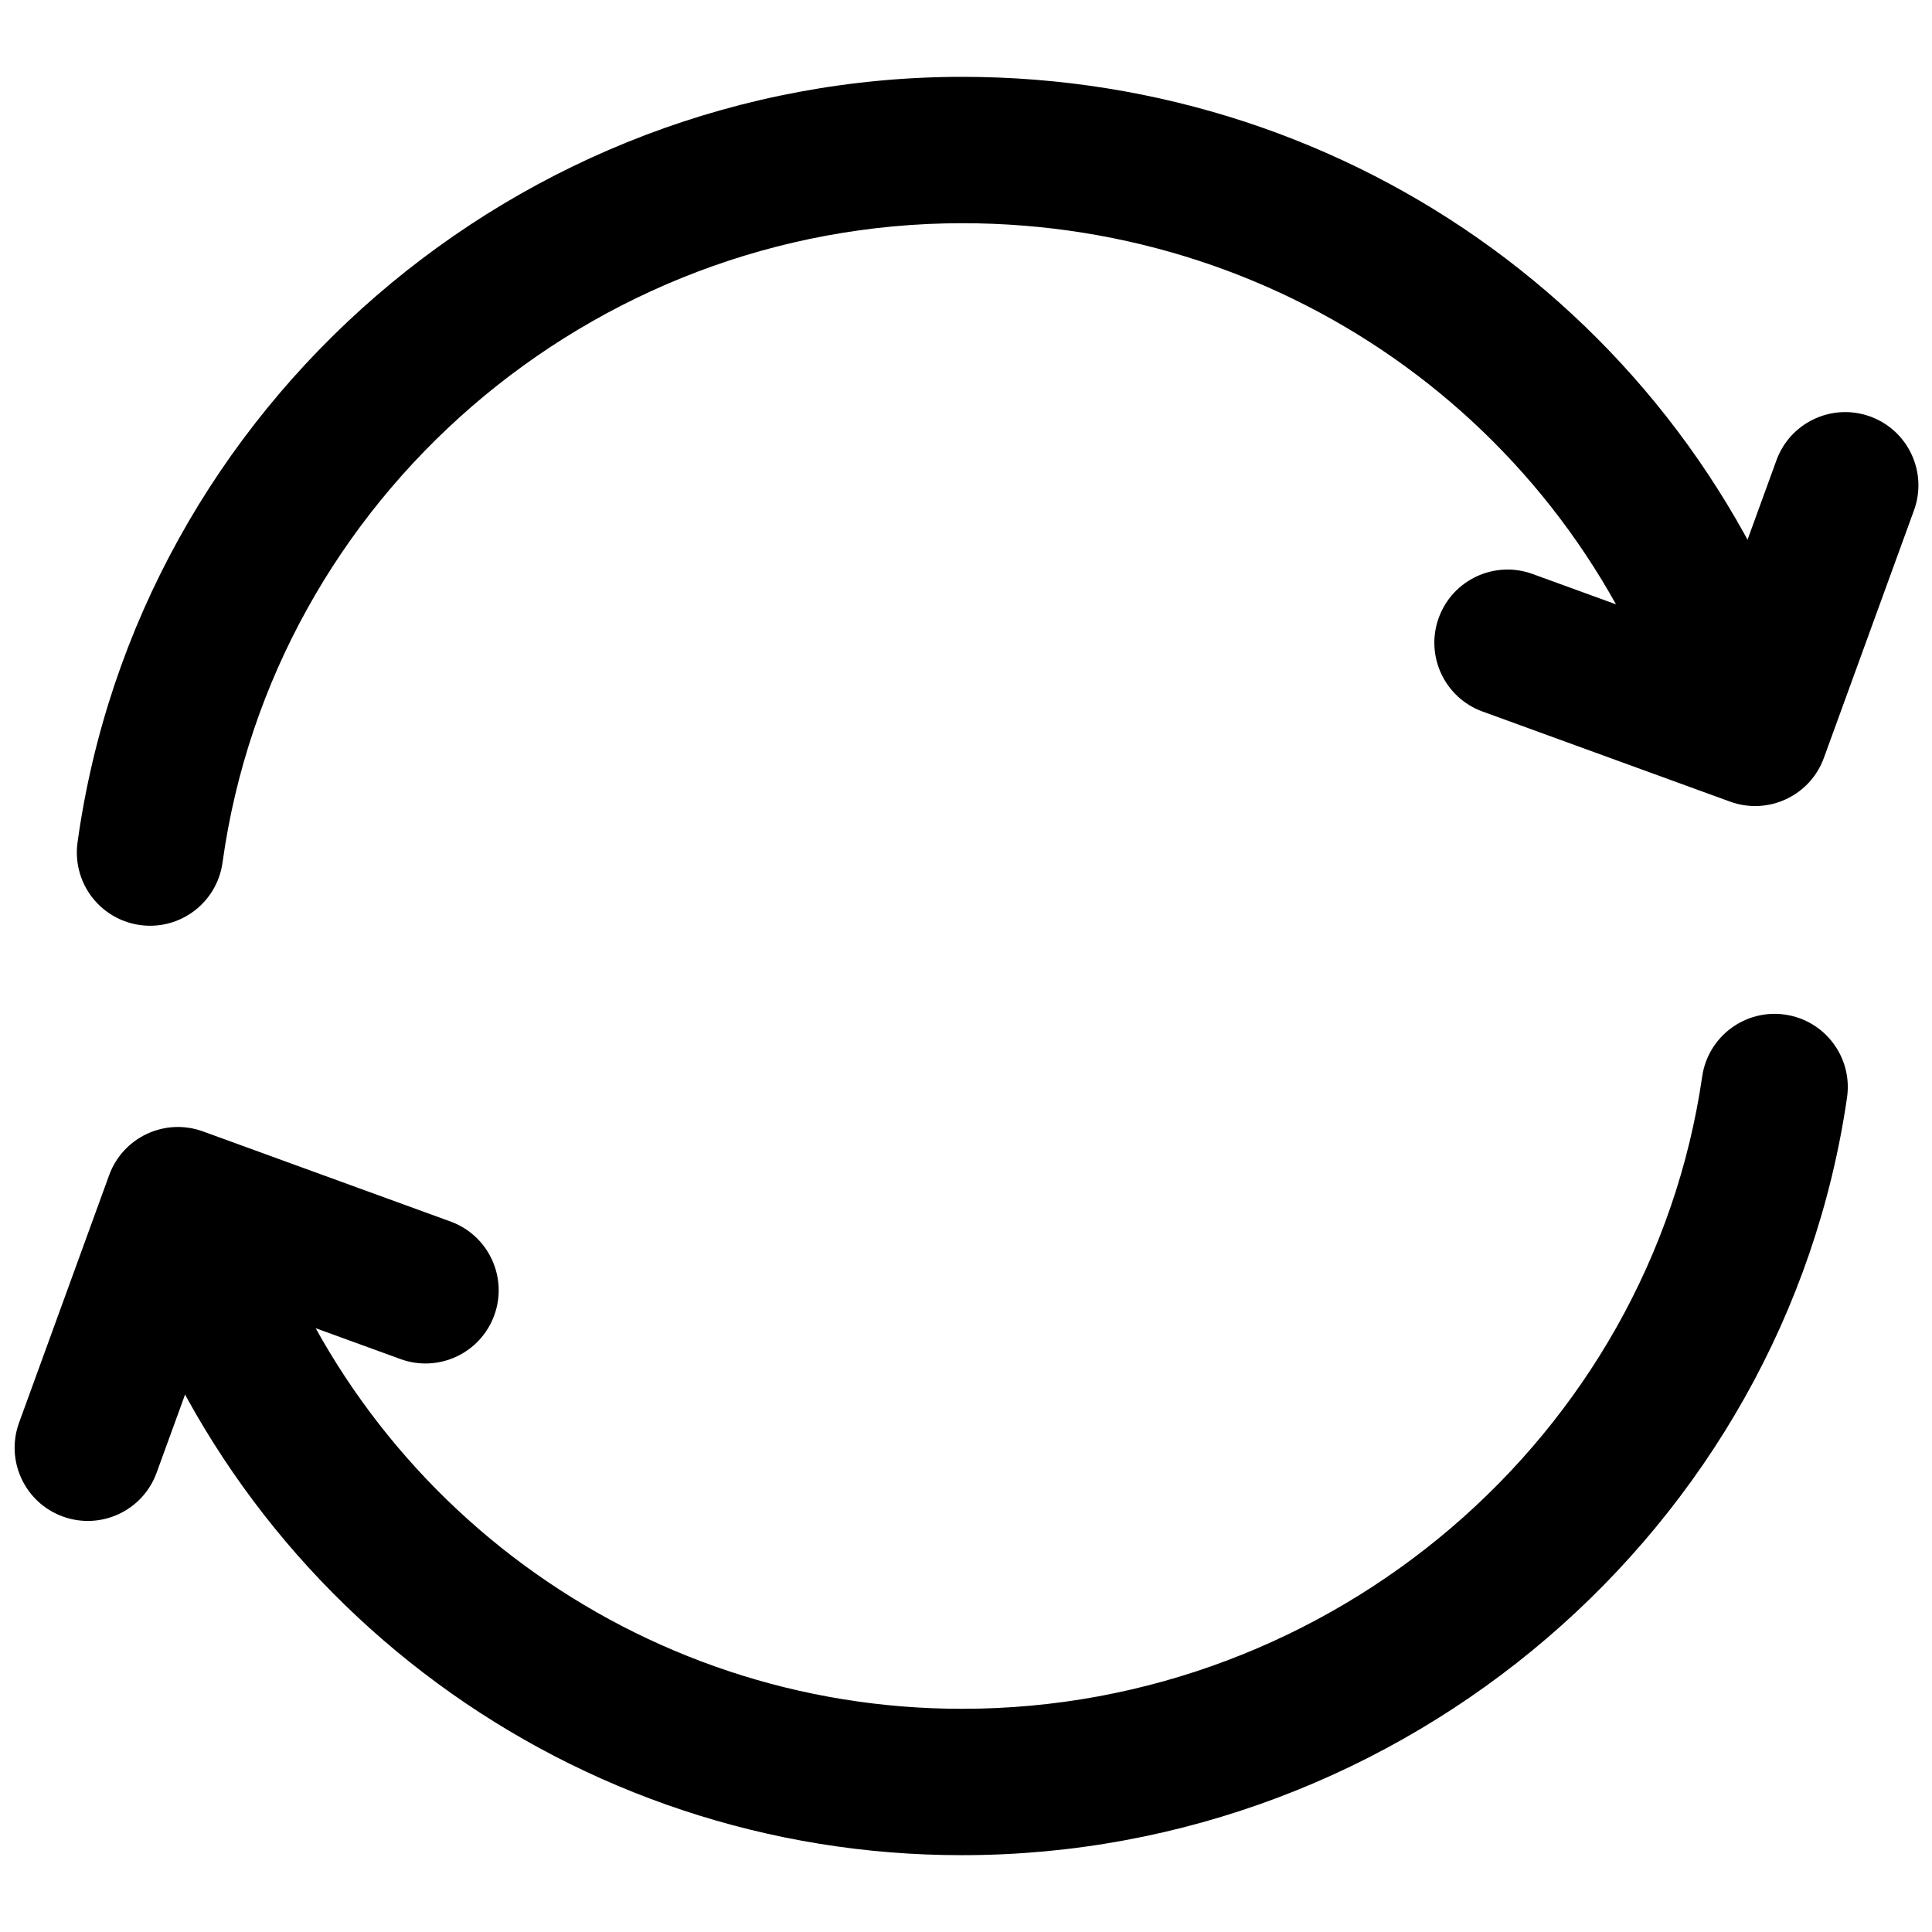
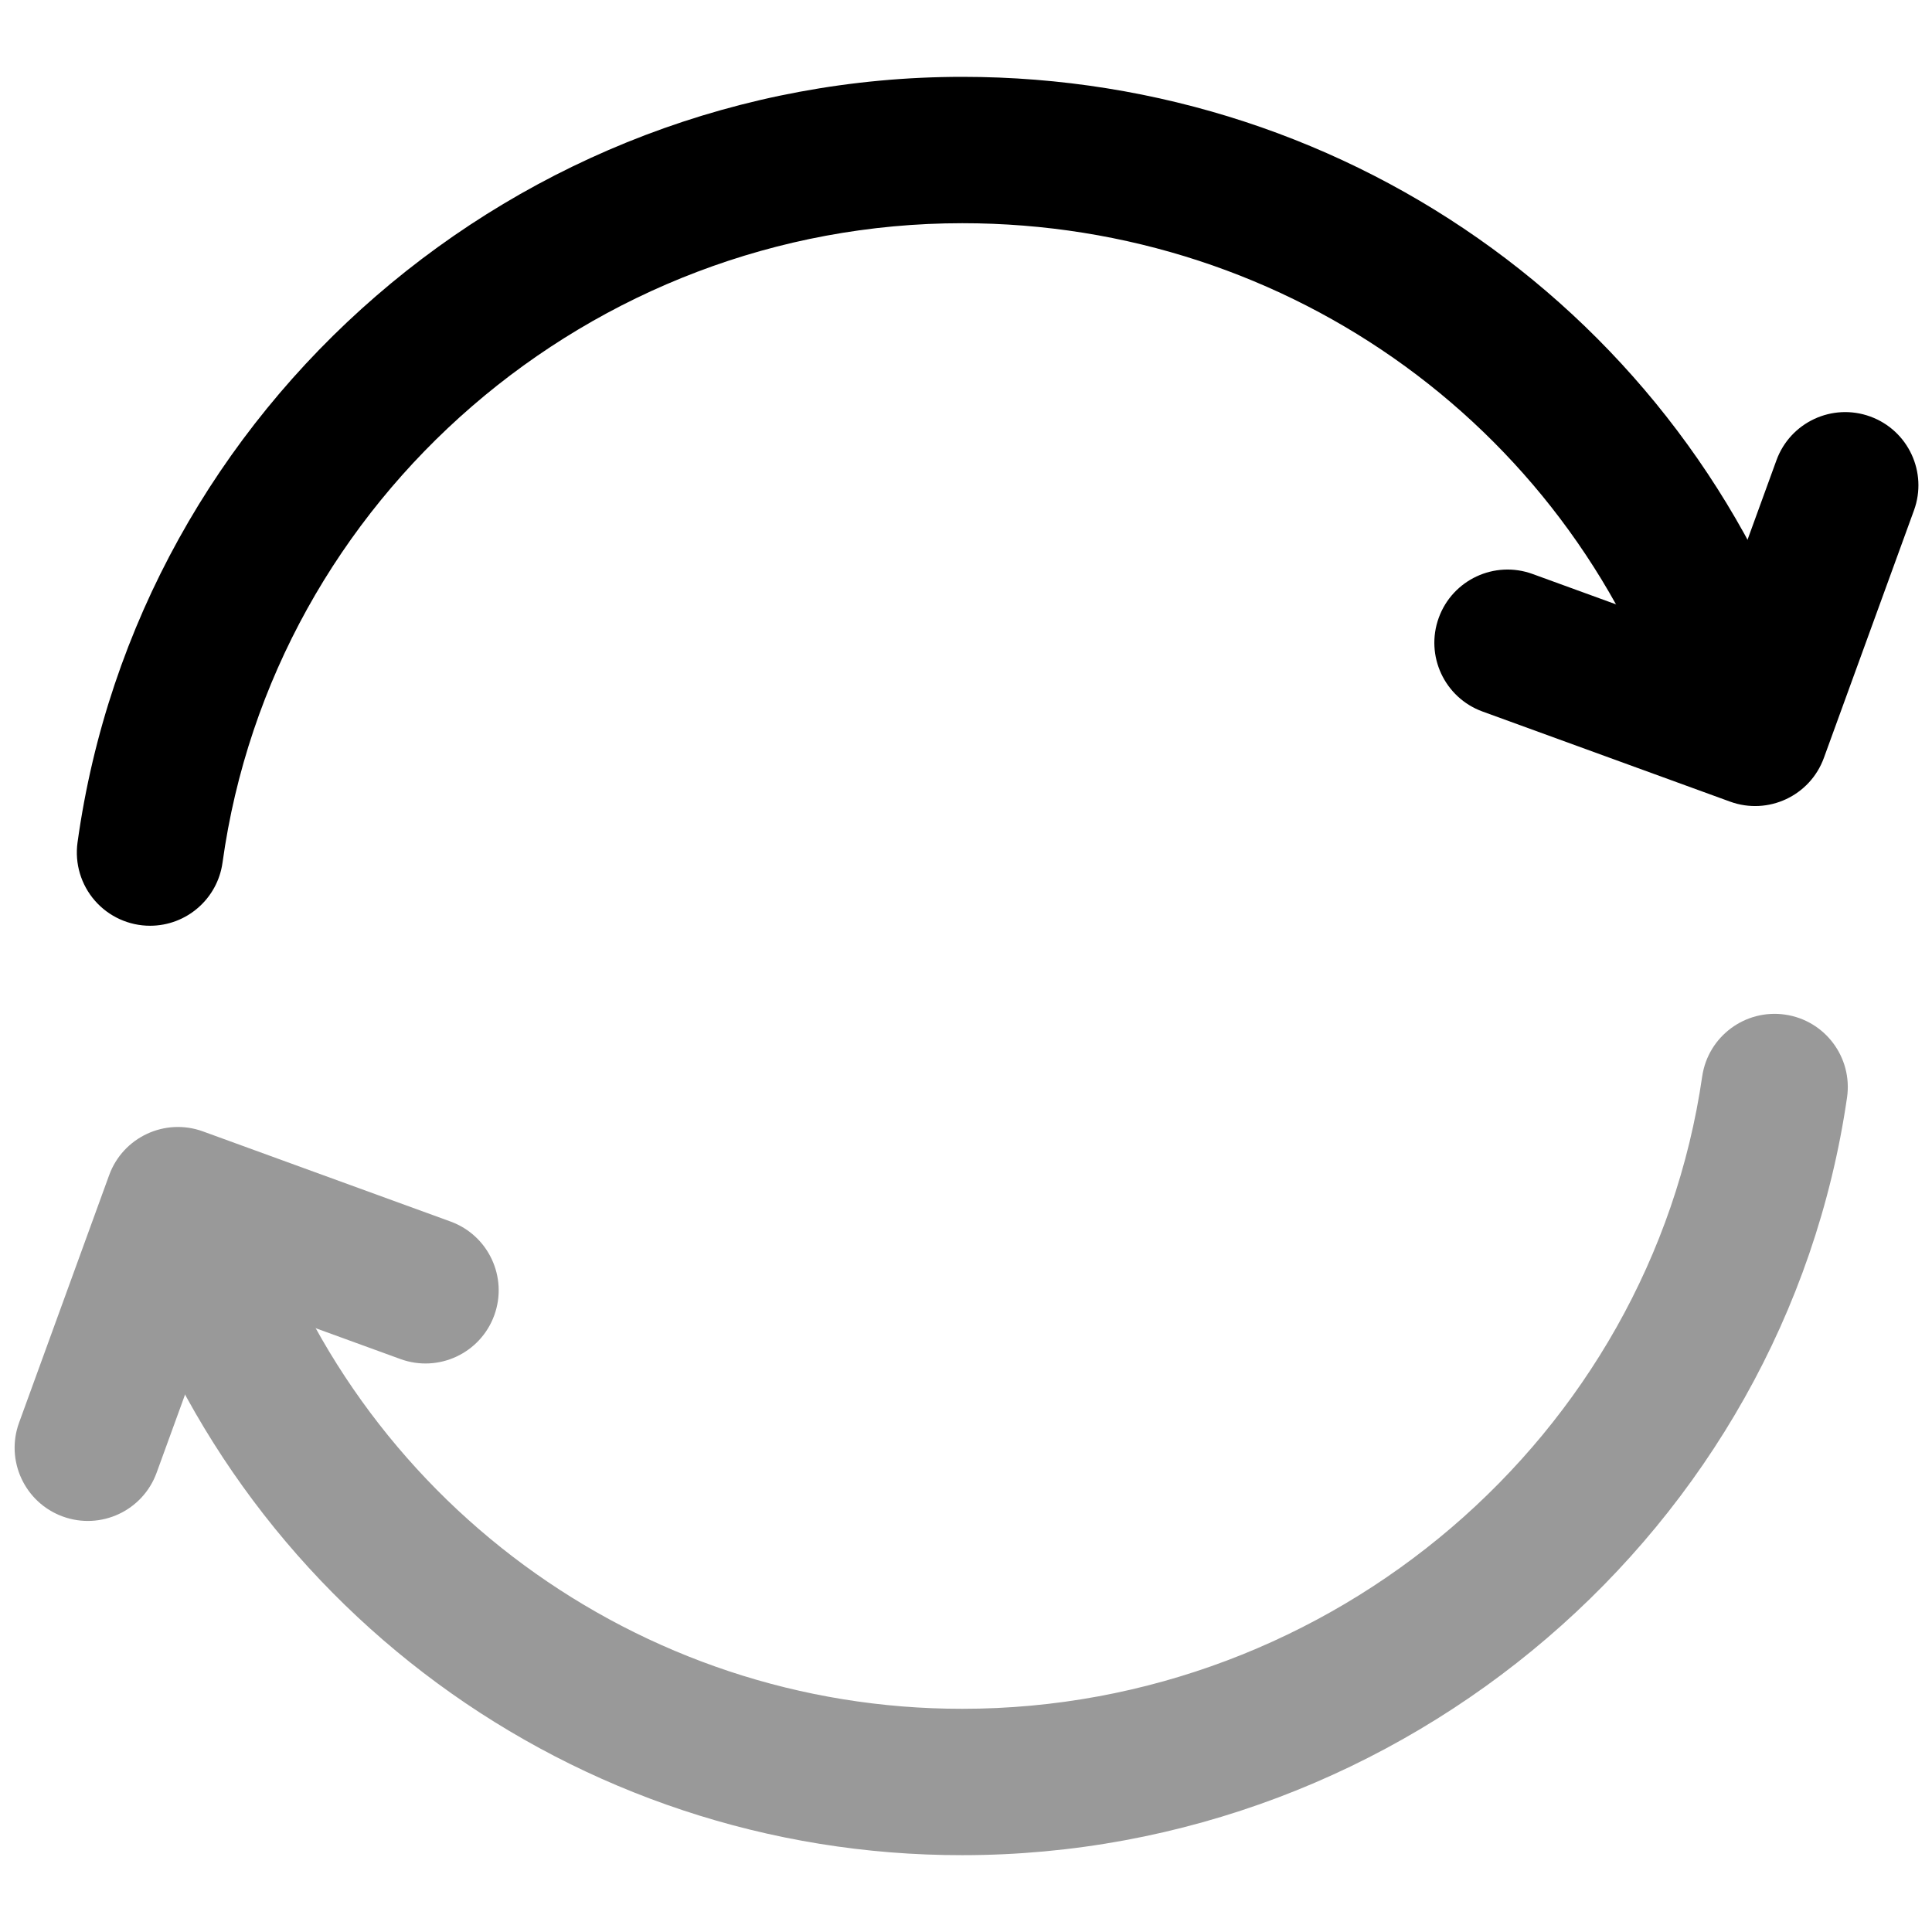
<svg viewBox="0 0 264 264">
-   <path d="M131.502 253.501a120.819 120.819 0 0 1-115.539-84.993 10 10 0 1 1 19.074-6.016 100.9 100.9 0 0 0 96.465 71.009c50.495 0 93.96-37.159 101.1-86.435a10 10 0 0 1 19.793 2.869c-8.557 59.042-60.531 103.566-120.893 103.566Z" />
-   <path d="M8.58 207.226a10 10 0 0 1-5.976-12.817l12.312-33.829a10 10 0 0 1 12.818-5.977l33.828 12.313a10 10 0 0 1 5.977 12.817 10 10 0 0 1-12.817 5.977l-24.432-8.893-8.892 24.432a10 10 0 0 1-12.818 5.977ZM20.511 126.5a10.008 10.008 0 0 1-9.918-11.372C18.85 55.481 70.828 10.5 131.501 10.5c53.671 0 100.5 34.156 116.537 84.992a10 10 0 0 1-19.074 6.016c-13.4-42.472-52.563-71.008-97.463-71.008-50.74 0-94.2 37.561-101.094 87.371a10 10 0 0 1-9.896 8.629Z" />
+   <g opacity=".4">
+     <path d="M131.502 253.501a120.819 120.819 0 0 1-115.539-84.993 10 10 0 1 1 19.074-6.016 100.9 100.9 0 0 0 96.465 71.009c50.495 0 93.96-37.159 101.1-86.435a10 10 0 0 1 19.793 2.869c-8.557 59.042-60.531 103.566-120.893 103.566Z" />
+     <path d="M8.58 207.226a10 10 0 0 1-5.976-12.817l12.312-33.829a10 10 0 0 1 12.818-5.977l33.828 12.313a10 10 0 0 1 5.977 12.817 10 10 0 0 1-12.817 5.977l-24.432-8.893-8.892 24.432a10 10 0 0 1-12.818 5.977Z" />
+   </g>
+   <path d="M20.511 126.5a10.008 10.008 0 0 1-9.918-11.372C18.85 55.481 70.828 10.5 131.501 10.5c53.671 0 100.5 34.156 116.537 84.992a10 10 0 0 1-19.074 6.016c-13.4-42.472-52.563-71.008-97.463-71.008-50.74 0-94.2 37.561-101.094 87.371a10 10 0 0 1-9.896 8.629Z" />
  <path d="M255.562 56.916a10 10 0 0 1 5.977 12.817l-12.313 33.83a10 10 0 0 1-12.817 5.976l-33.83-12.313a10 10 0 0 1-5.976-12.817 10 10 0 0 1 12.817-5.977l24.432 8.893 8.893-24.432a10 10 0 0 1 12.817-5.977Z" />
</svg>
